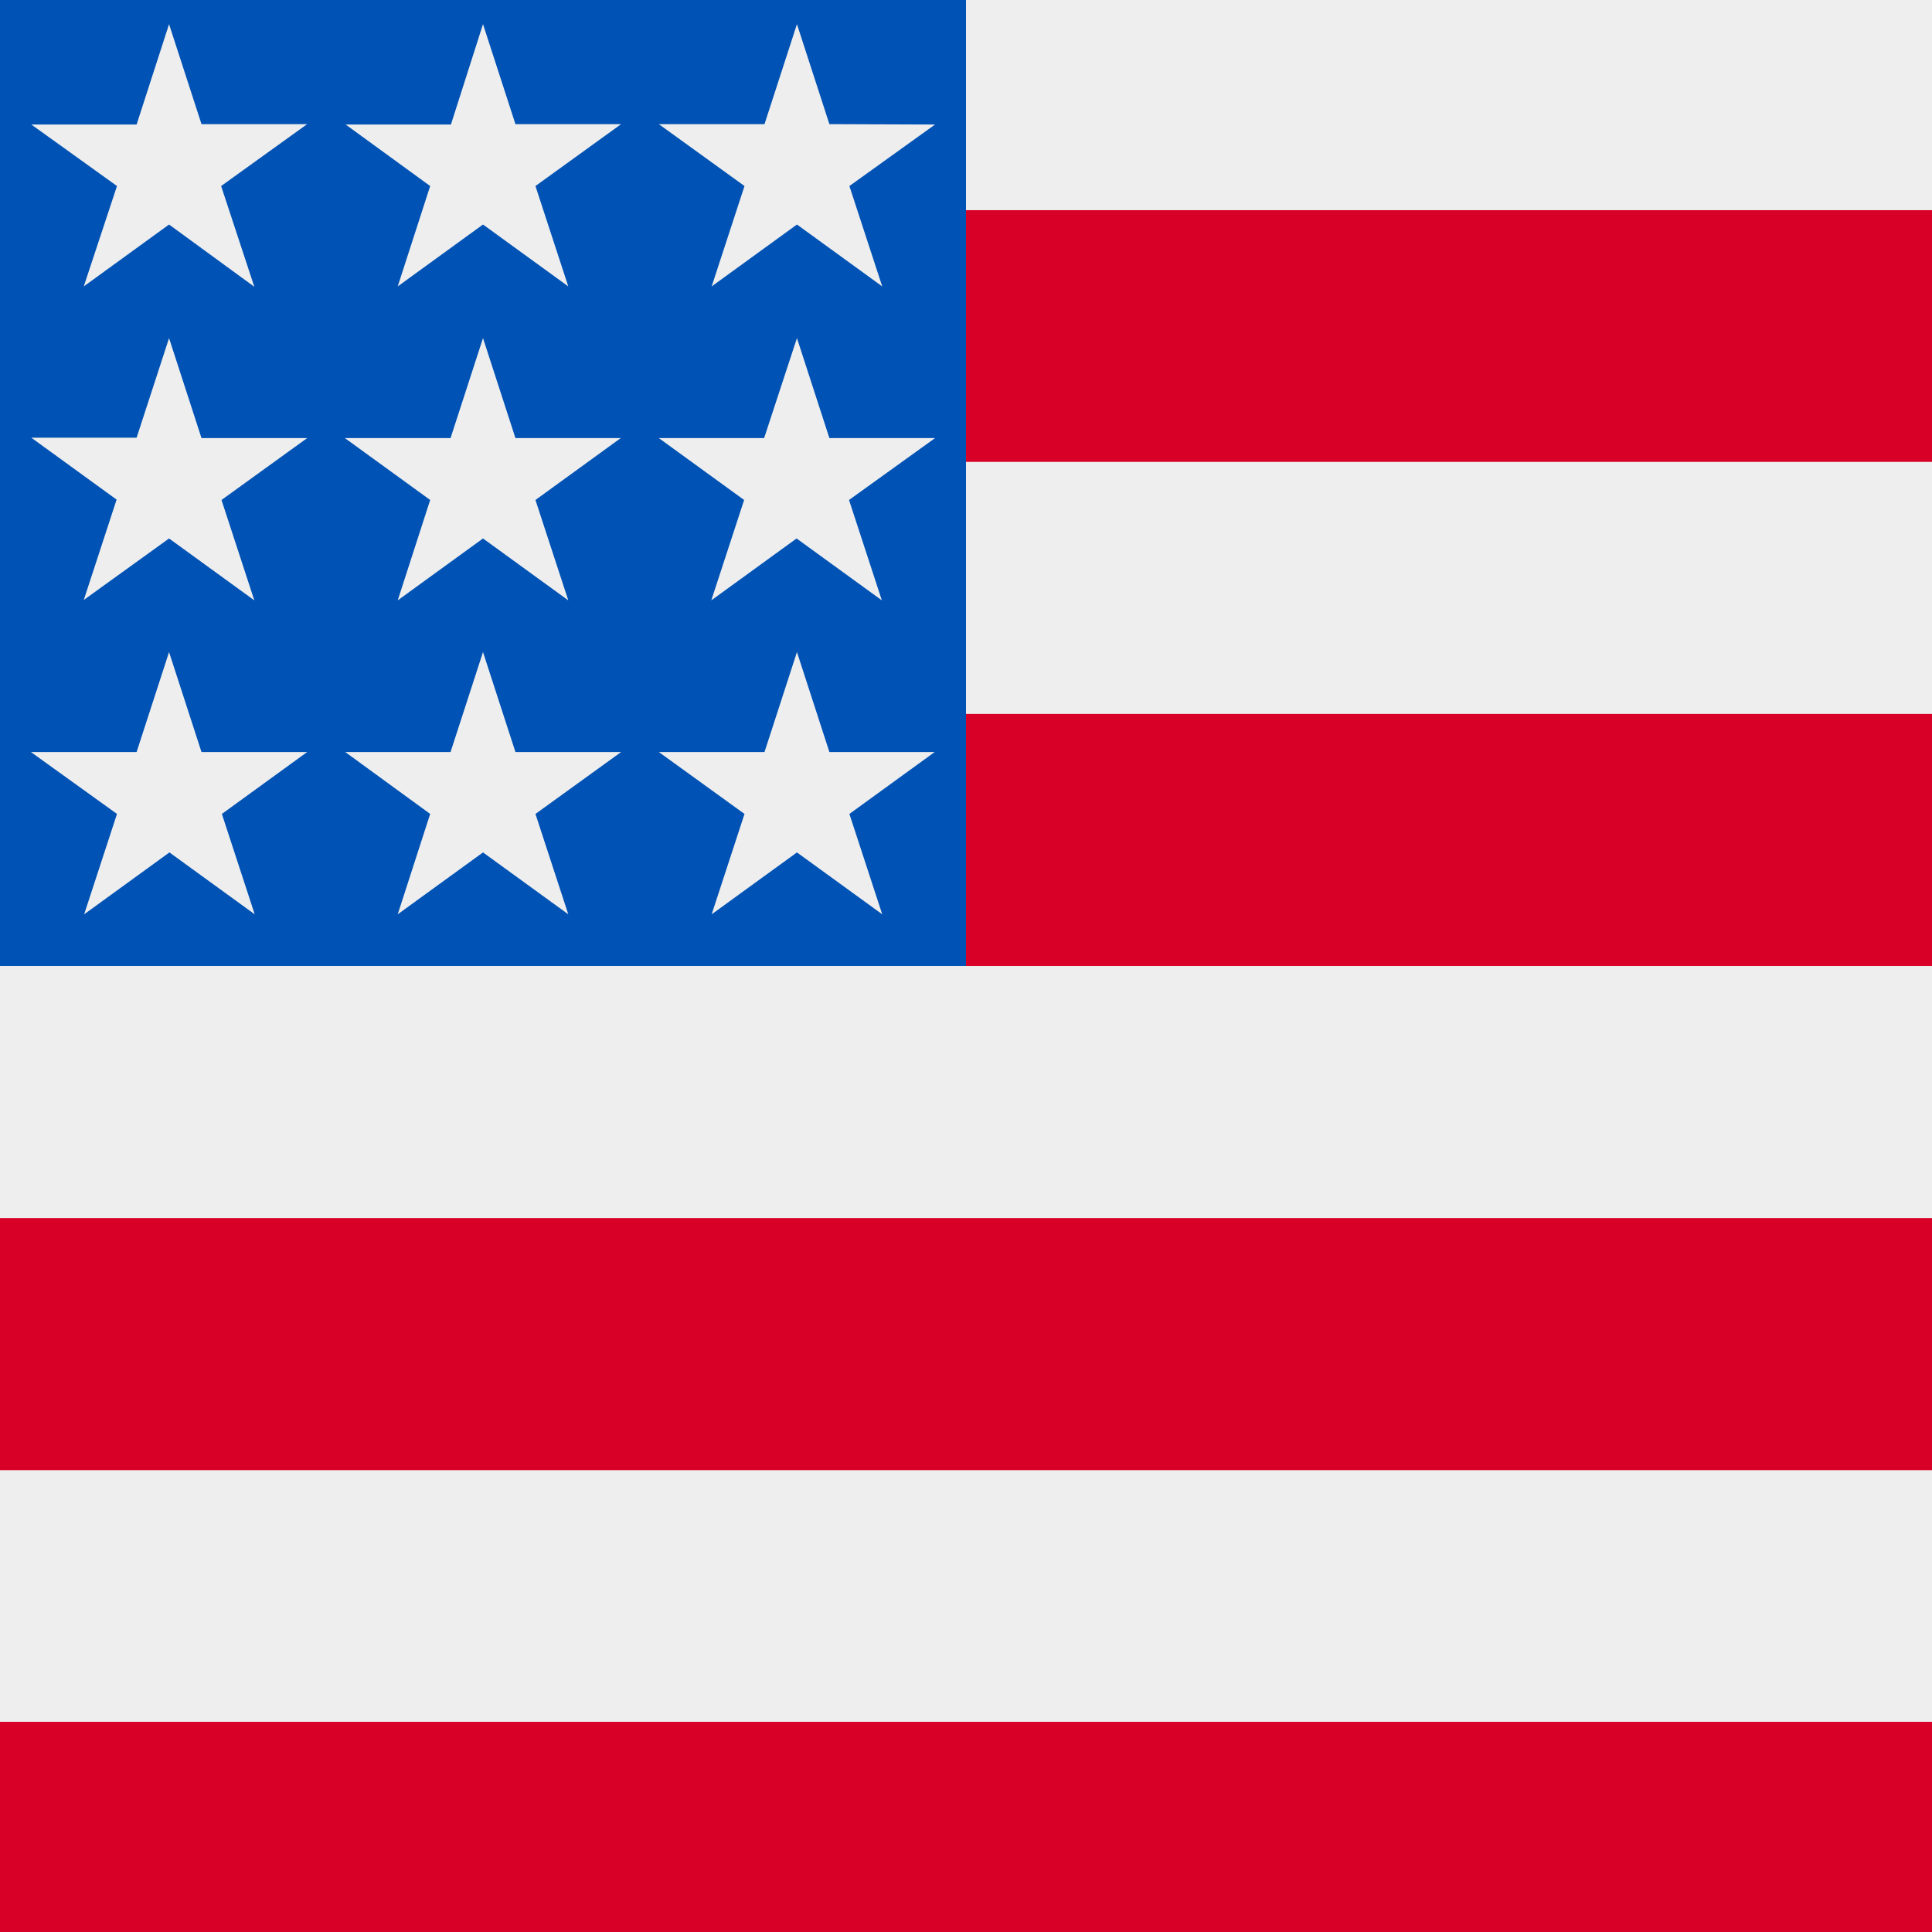
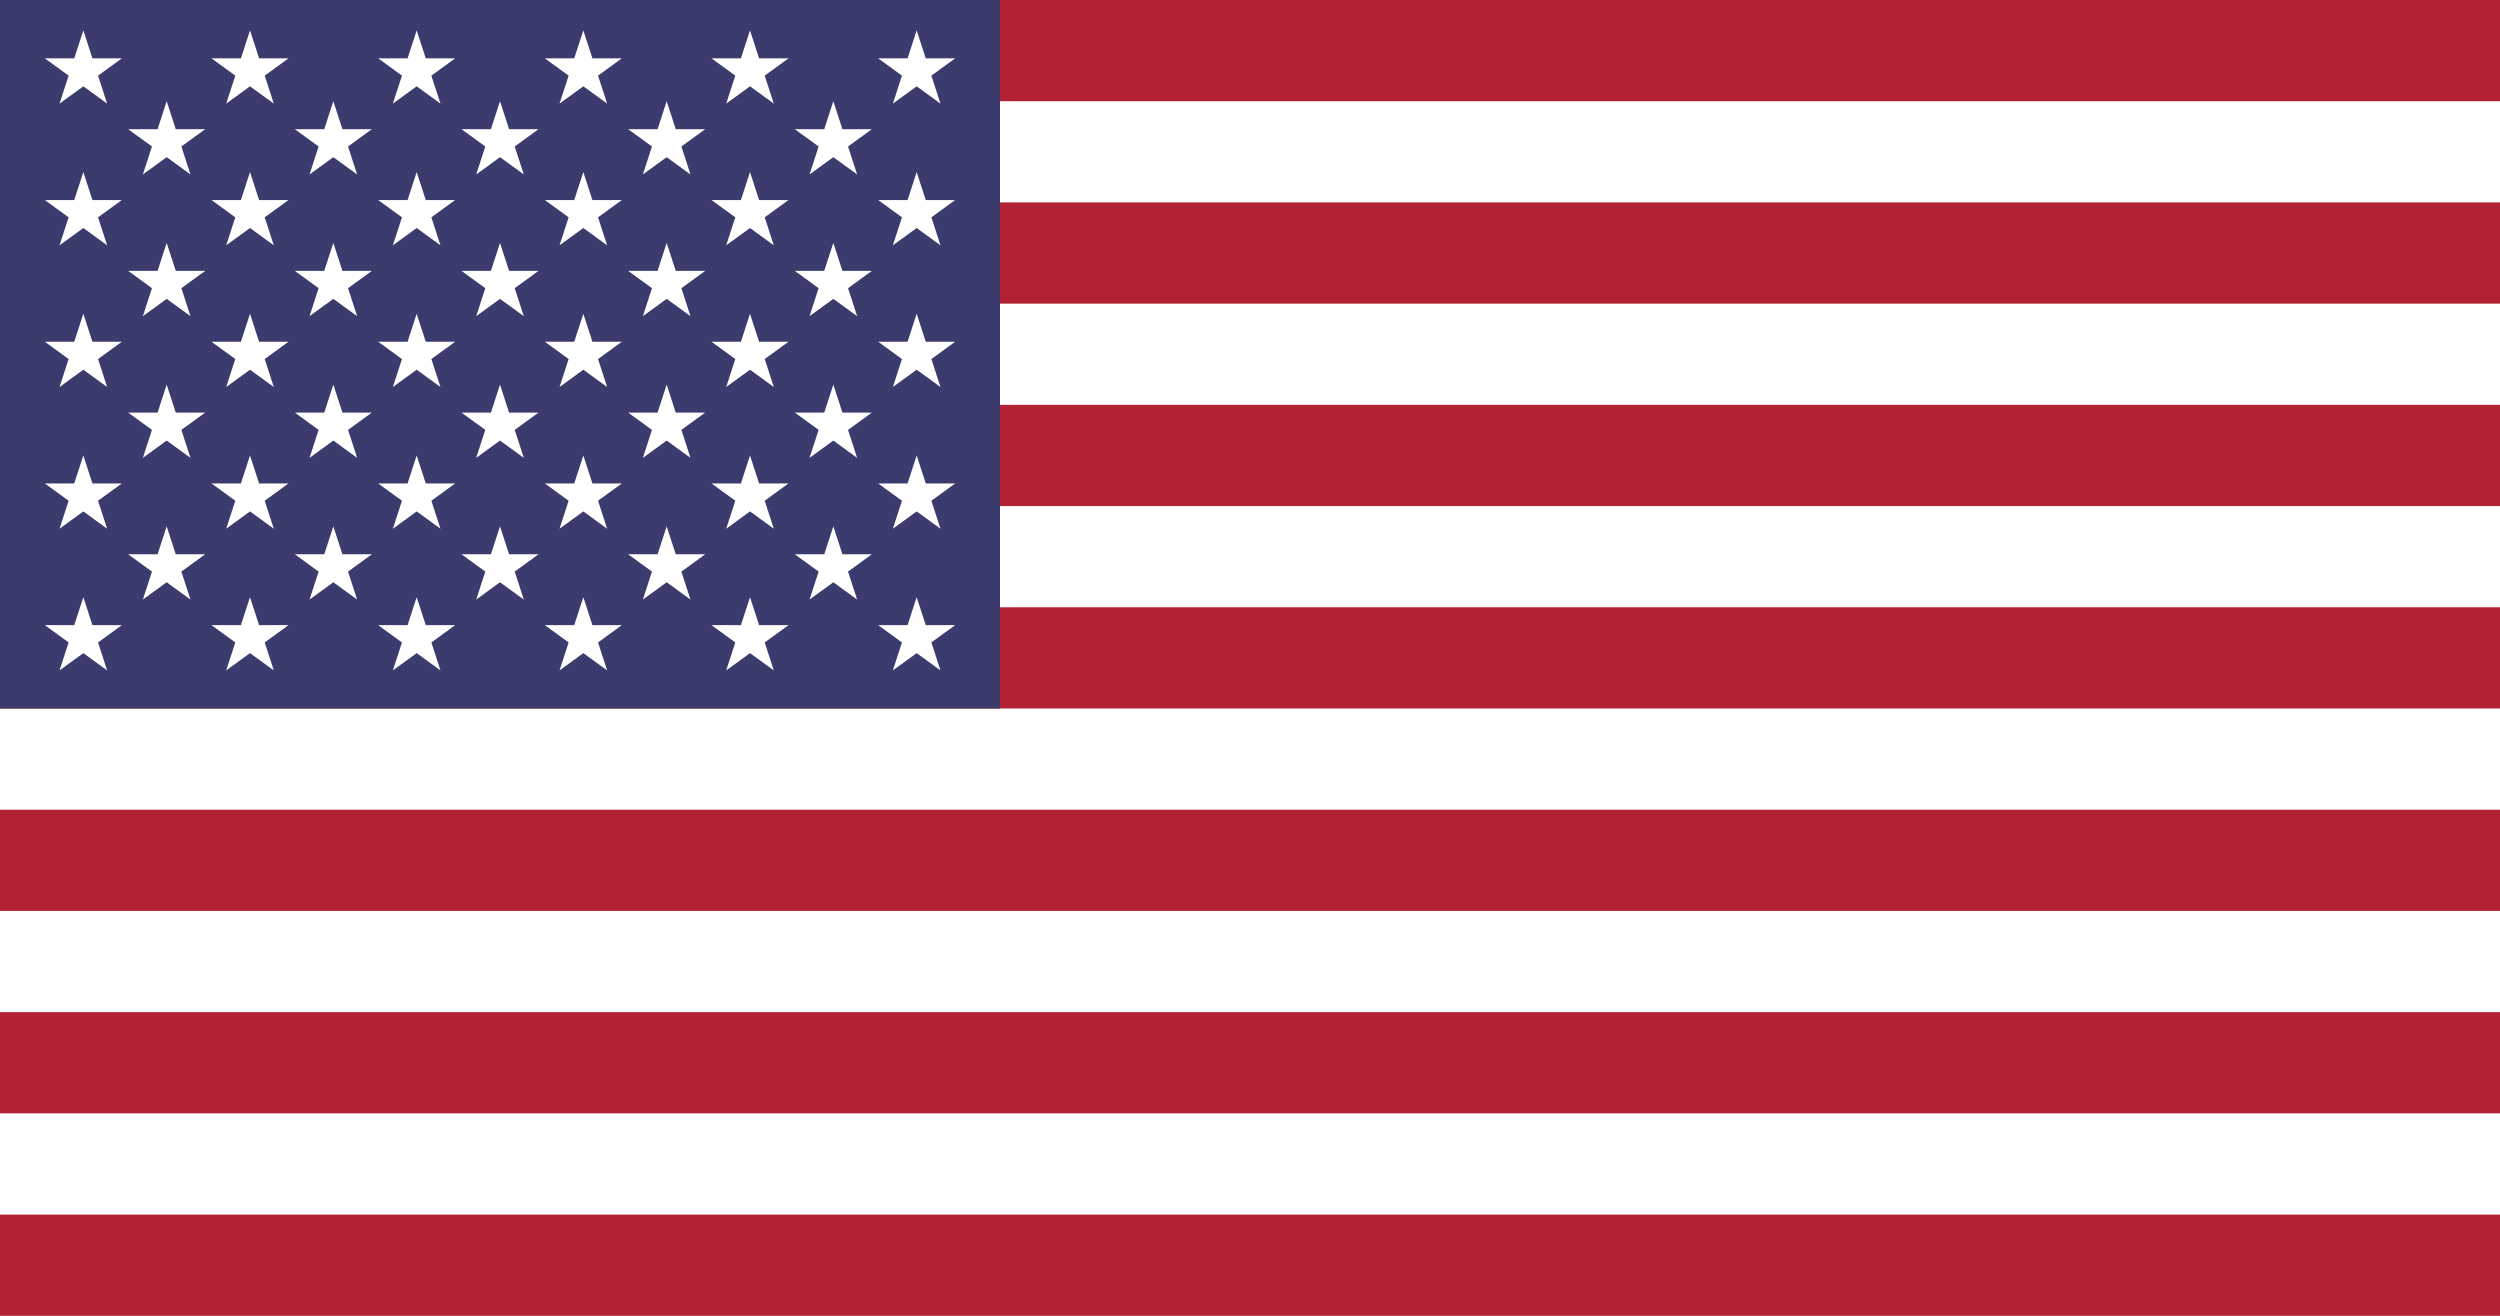
- <svg xmlns="http://www.w3.org/2000/svg" width="512" height="512" fill="none">
-   <path fill="#EEE" d="M0 0h512v512H0z" />
-   <path fill="#D80027" d="M0 122.4V55.7h512v66.7zM0 256v-66.8h512V256zm0 133.6v-66.8h512v66.8zM0 512h512v-55.7H0z" />
-   <path fill="#0052B4" d="M0 0h256v256H0z" />
-   <path fill="#EEE" fill-rule="evenodd" d="m44.8 6.4 8.6 26.5h28L58.6 49.3 67.4 76 44.8 59.5 22.2 75.9 31 49.3 8.3 33h27.9zm83.2 0 8.6 26.5h28l-22.7 16.4 8.7 26.6L128 59.5l-22.6 16.4 8.6-26.6L91.6 33h27.9zm91.8 26.5-8.6-26.5-8.6 26.5h-28l22.7 16.4-8.7 26.6 22.6-16.4 22.6 16.4-8.7-26.6L247.8 33zm-175 56.7 8.6 26.5h28l-22.7 16.4 8.7 26.6-22.6-16.4L22.2 159l8.7-26.6L8.3 116h27.9zm91.8 26.5L128 89.6l-8.6 26.5h-28l22.6 16.4-8.6 26.6 22.6-16.4 22.6 16.4-8.7-26.6 22.6-16.4zm74.6-26.5 8.6 26.5h28L225 132.5l8.7 26.6-22.6-16.4-22.6 16.4 8.7-26.6-22.6-16.4h27.9zM53.4 199.3l-8.6-26.5-8.6 26.5h-28L31 215.7l-8.7 26.6 22.6-16.4 22.6 16.4-8.7-26.6 22.6-16.4zm74.6-26.5 8.6 26.5h28l-22.7 16.4 8.7 26.6-22.6-16.4-22.6 16.4 8.6-26.6-22.5-16.4h27.9zm91.8 26.5-8.6-26.5-8.6 26.5h-28l22.7 16.4-8.7 26.6 22.6-16.4 22.6 16.4-8.7-26.6 22.6-16.4z" clip-rule="evenodd" />
+ <svg xmlns="http://www.w3.org/2000/svg" xmlns:xlink="http://www.w3.org/1999/xlink" viewBox="0 0 7410 3900">
+   <path fill="#b22234" d="M0 0h7410v3900H0z" />
+   <path d="M0 450h7410m0 600H0m0 600h7410m0 600H0m0 600h7410m0 600H0" stroke="#fff" stroke-width="300" />
+   <path fill="#3c3b6e" d="M0 0h2964v2100H0z" />
+   <g fill="#fff">
+     <g id="d">
+       <g id="c">
+         <g id="e">
+           <g id="b">
+             <path id="a" d="M247 90l70.534 217.082-184.66-134.164h228.253L176.466 307.082z" />
+             <use xlink:href="#a" y="420" />
+             <use xlink:href="#a" y="840" />
+             <use xlink:href="#a" y="1260" />
+           </g>
+           <use xlink:href="#a" y="1680" />
+         </g>
+         <use xlink:href="#b" x="247" y="210" />
+       </g>
+       <use xlink:href="#c" x="494" />
+     </g>
+     <use xlink:href="#d" x="988" />
+     <use xlink:href="#c" x="1976" />
+     <use xlink:href="#e" x="2470" />
+   </g>
</svg>
